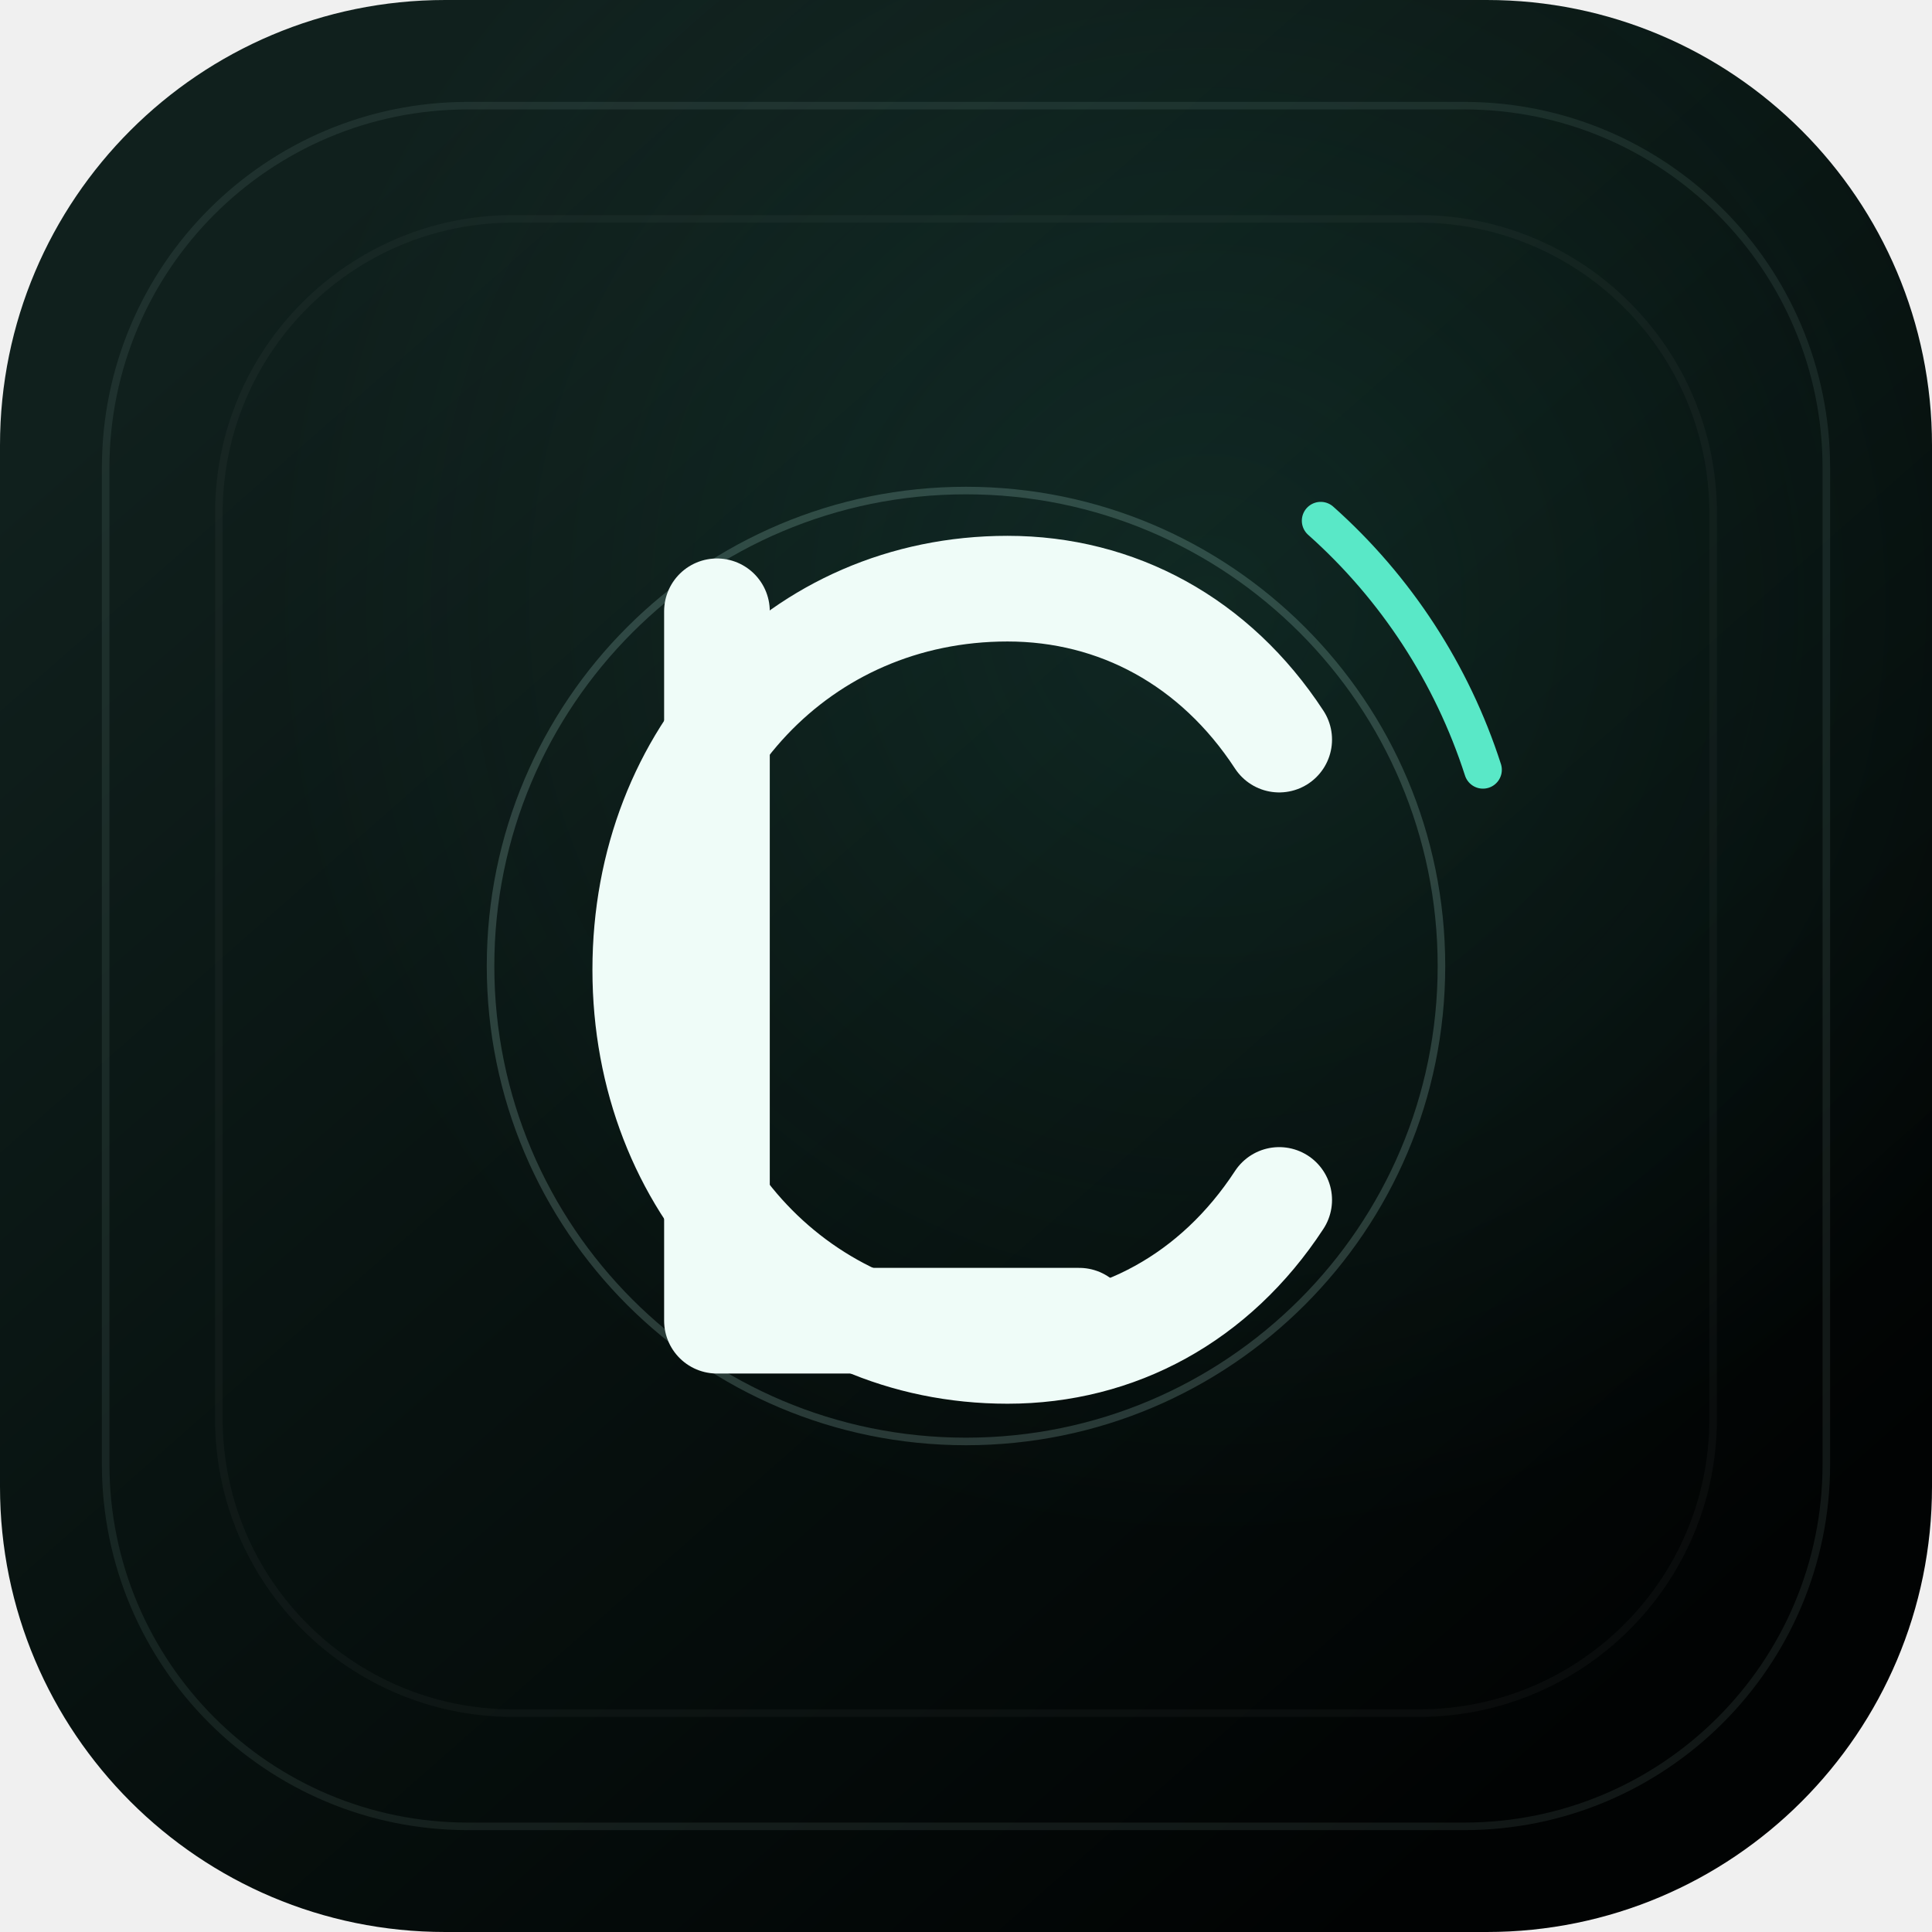
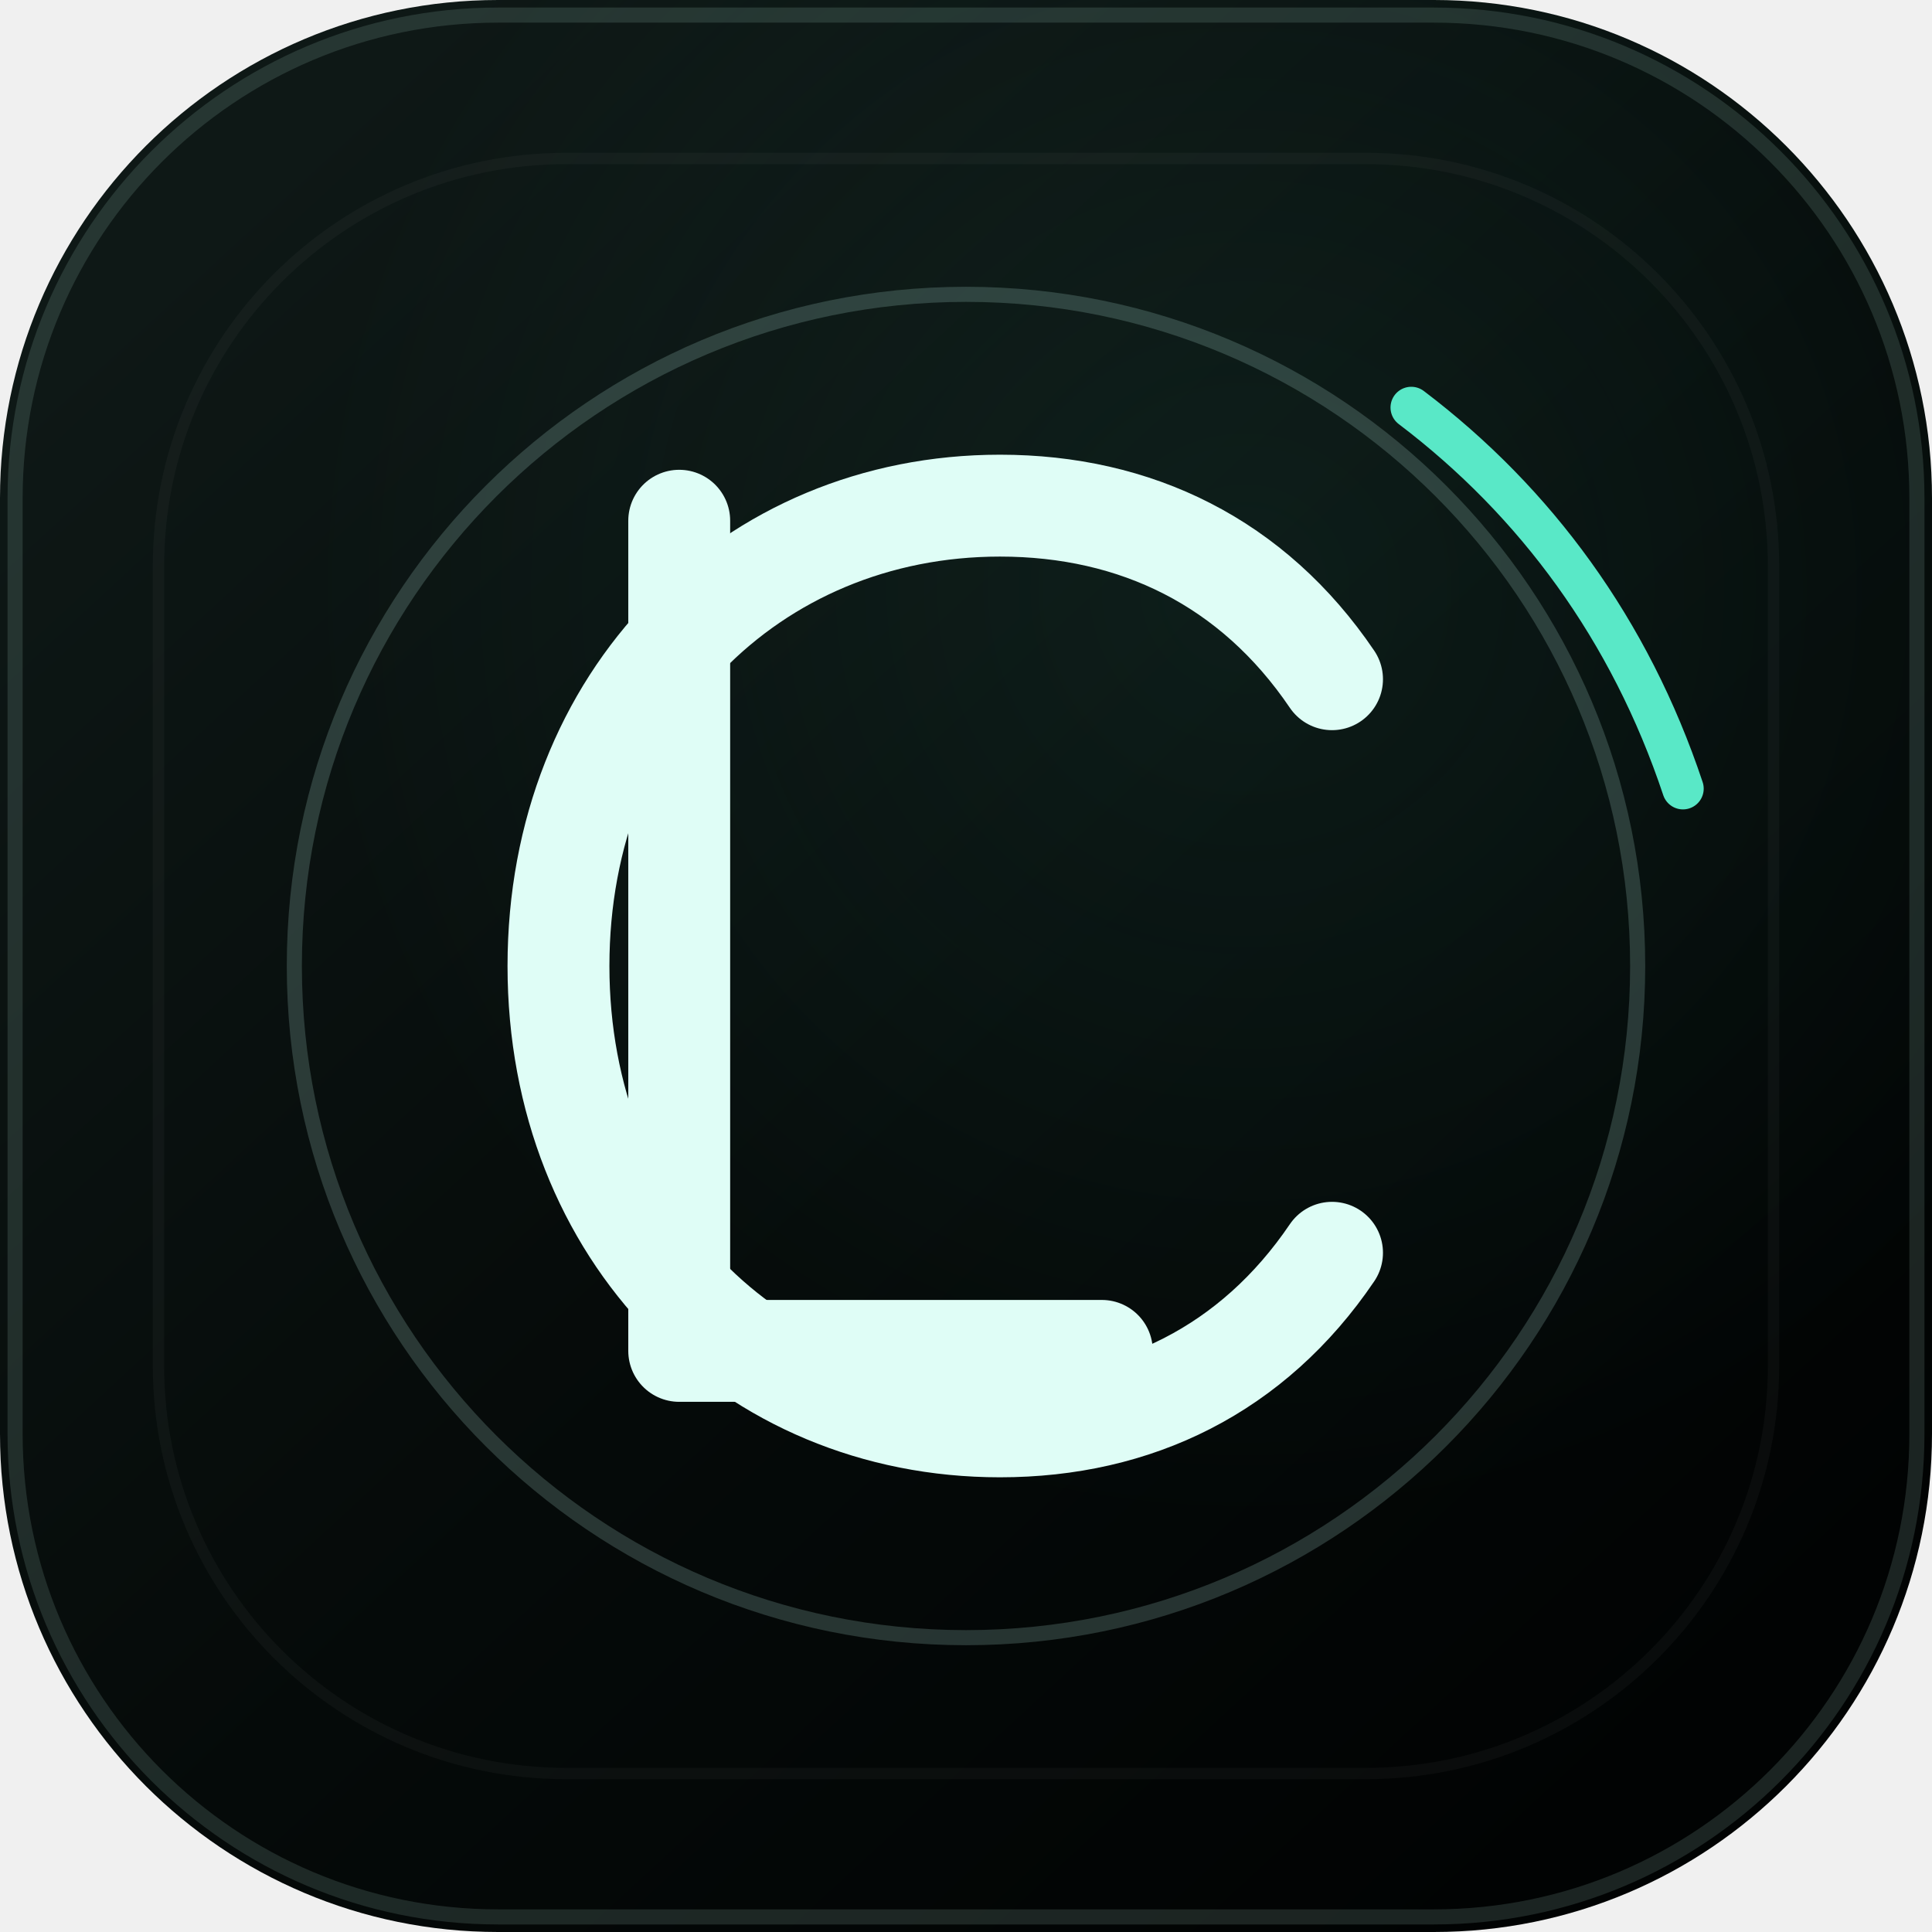
<svg xmlns="http://www.w3.org/2000/svg" viewBox="0 0 512 512" role="img" aria-label="LC App">
  <defs>
-     <linearGradient id="bg" x1="82" y1="58" x2="430" y2="454" gradientUnits="userSpaceOnUse">
-       <stop stop-color="#10201d" />
-       <stop offset=".5" stop-color="#07110f" />
+     <linearGradient id="bg" x1="64" y1="48" x2="448" y2="464" gradientUnits="userSpaceOnUse">
+       <stop stop-color="#0e1816" />
+       <stop offset=".55" stop-color="#050a09" />
      <stop offset="1" stop-color="#010303" />
    </linearGradient>
-     <radialGradient id="glow" cx="0" cy="0" r="1" gradientTransform="translate(320 160) rotate(135) scale(250)" gradientUnits="userSpaceOnUse">
-       <stop stop-color="#59e8c7" stop-opacity=".10" />
+     <radialGradient id="glow" cx="0" cy="0" r="1" gradientTransform="translate(330 156) rotate(135) scale(250)" gradientUnits="userSpaceOnUse">
+       <stop stop-color="#59e8c7" stop-opacity=".08" />
      <stop offset="1" stop-color="#59e8c7" stop-opacity="0" />
    </radialGradient>
  </defs>
-   <rect width="512" height="512" rx="118" fill="url(#bg)" />
-   <rect width="512" height="512" rx="118" fill="url(#glow)" />
-   <rect x="28" y="28" width="456" height="456" rx="96" fill="none" stroke="#c9fff4" stroke-opacity=".08" stroke-width="2" />
-   <rect x="58" y="58" width="396" height="396" rx="78" fill="none" stroke="#ffffff" stroke-opacity=".035" stroke-width="2" />
-   <circle cx="256" cy="256" r="126" fill="none" stroke="#c9fff4" stroke-opacity=".18" stroke-width="2" />
+   <rect width="512" height="512" rx="132" fill="url(#bg)" />
+   <rect width="512" height="512" rx="132" fill="url(#glow)" />
+   <rect x="4" y="4" width="504" height="504" rx="128" fill="none" stroke="#c9fff4" stroke-opacity=".13" stroke-width="4" />
+   <rect x="42" y="42" width="428" height="428" rx="108" fill="none" stroke="#ffffff" stroke-opacity=".035" stroke-width="3" />
+   <circle cx="256" cy="256" r="178" fill="none" stroke="#c9fff4" stroke-opacity=".18" stroke-width="4" />
  <g fill="none" stroke-linecap="round" stroke-linejoin="round">
-     <path d="M190 162v188h96" stroke="#effcf8" stroke-width="28" />
-     <path d="M339 196c-17-26-43-40-72-40-55 0-96 44-96 101s41 101 96 101c29 0 55-14 72-40" stroke="#effcf8" stroke-width="28" />
-     <path d="M350 138a150 150 0 0 1 43 66" stroke="#59e8c7" stroke-width="10" />
+     <path d="M180 138v220h112" stroke="#dffdf6" stroke-width="27" />
+     <path d="M353 180c-21-31-52-46-88-46-66 0-117 51-117 122s51 122 117 122c36 0 67-15 88-46" stroke="#dffdf6" stroke-width="27" />
+     <path d="M374 108c33 25 58 59 72 101" stroke="#59e8c7" stroke-width="11" />
  </g>
</svg>
